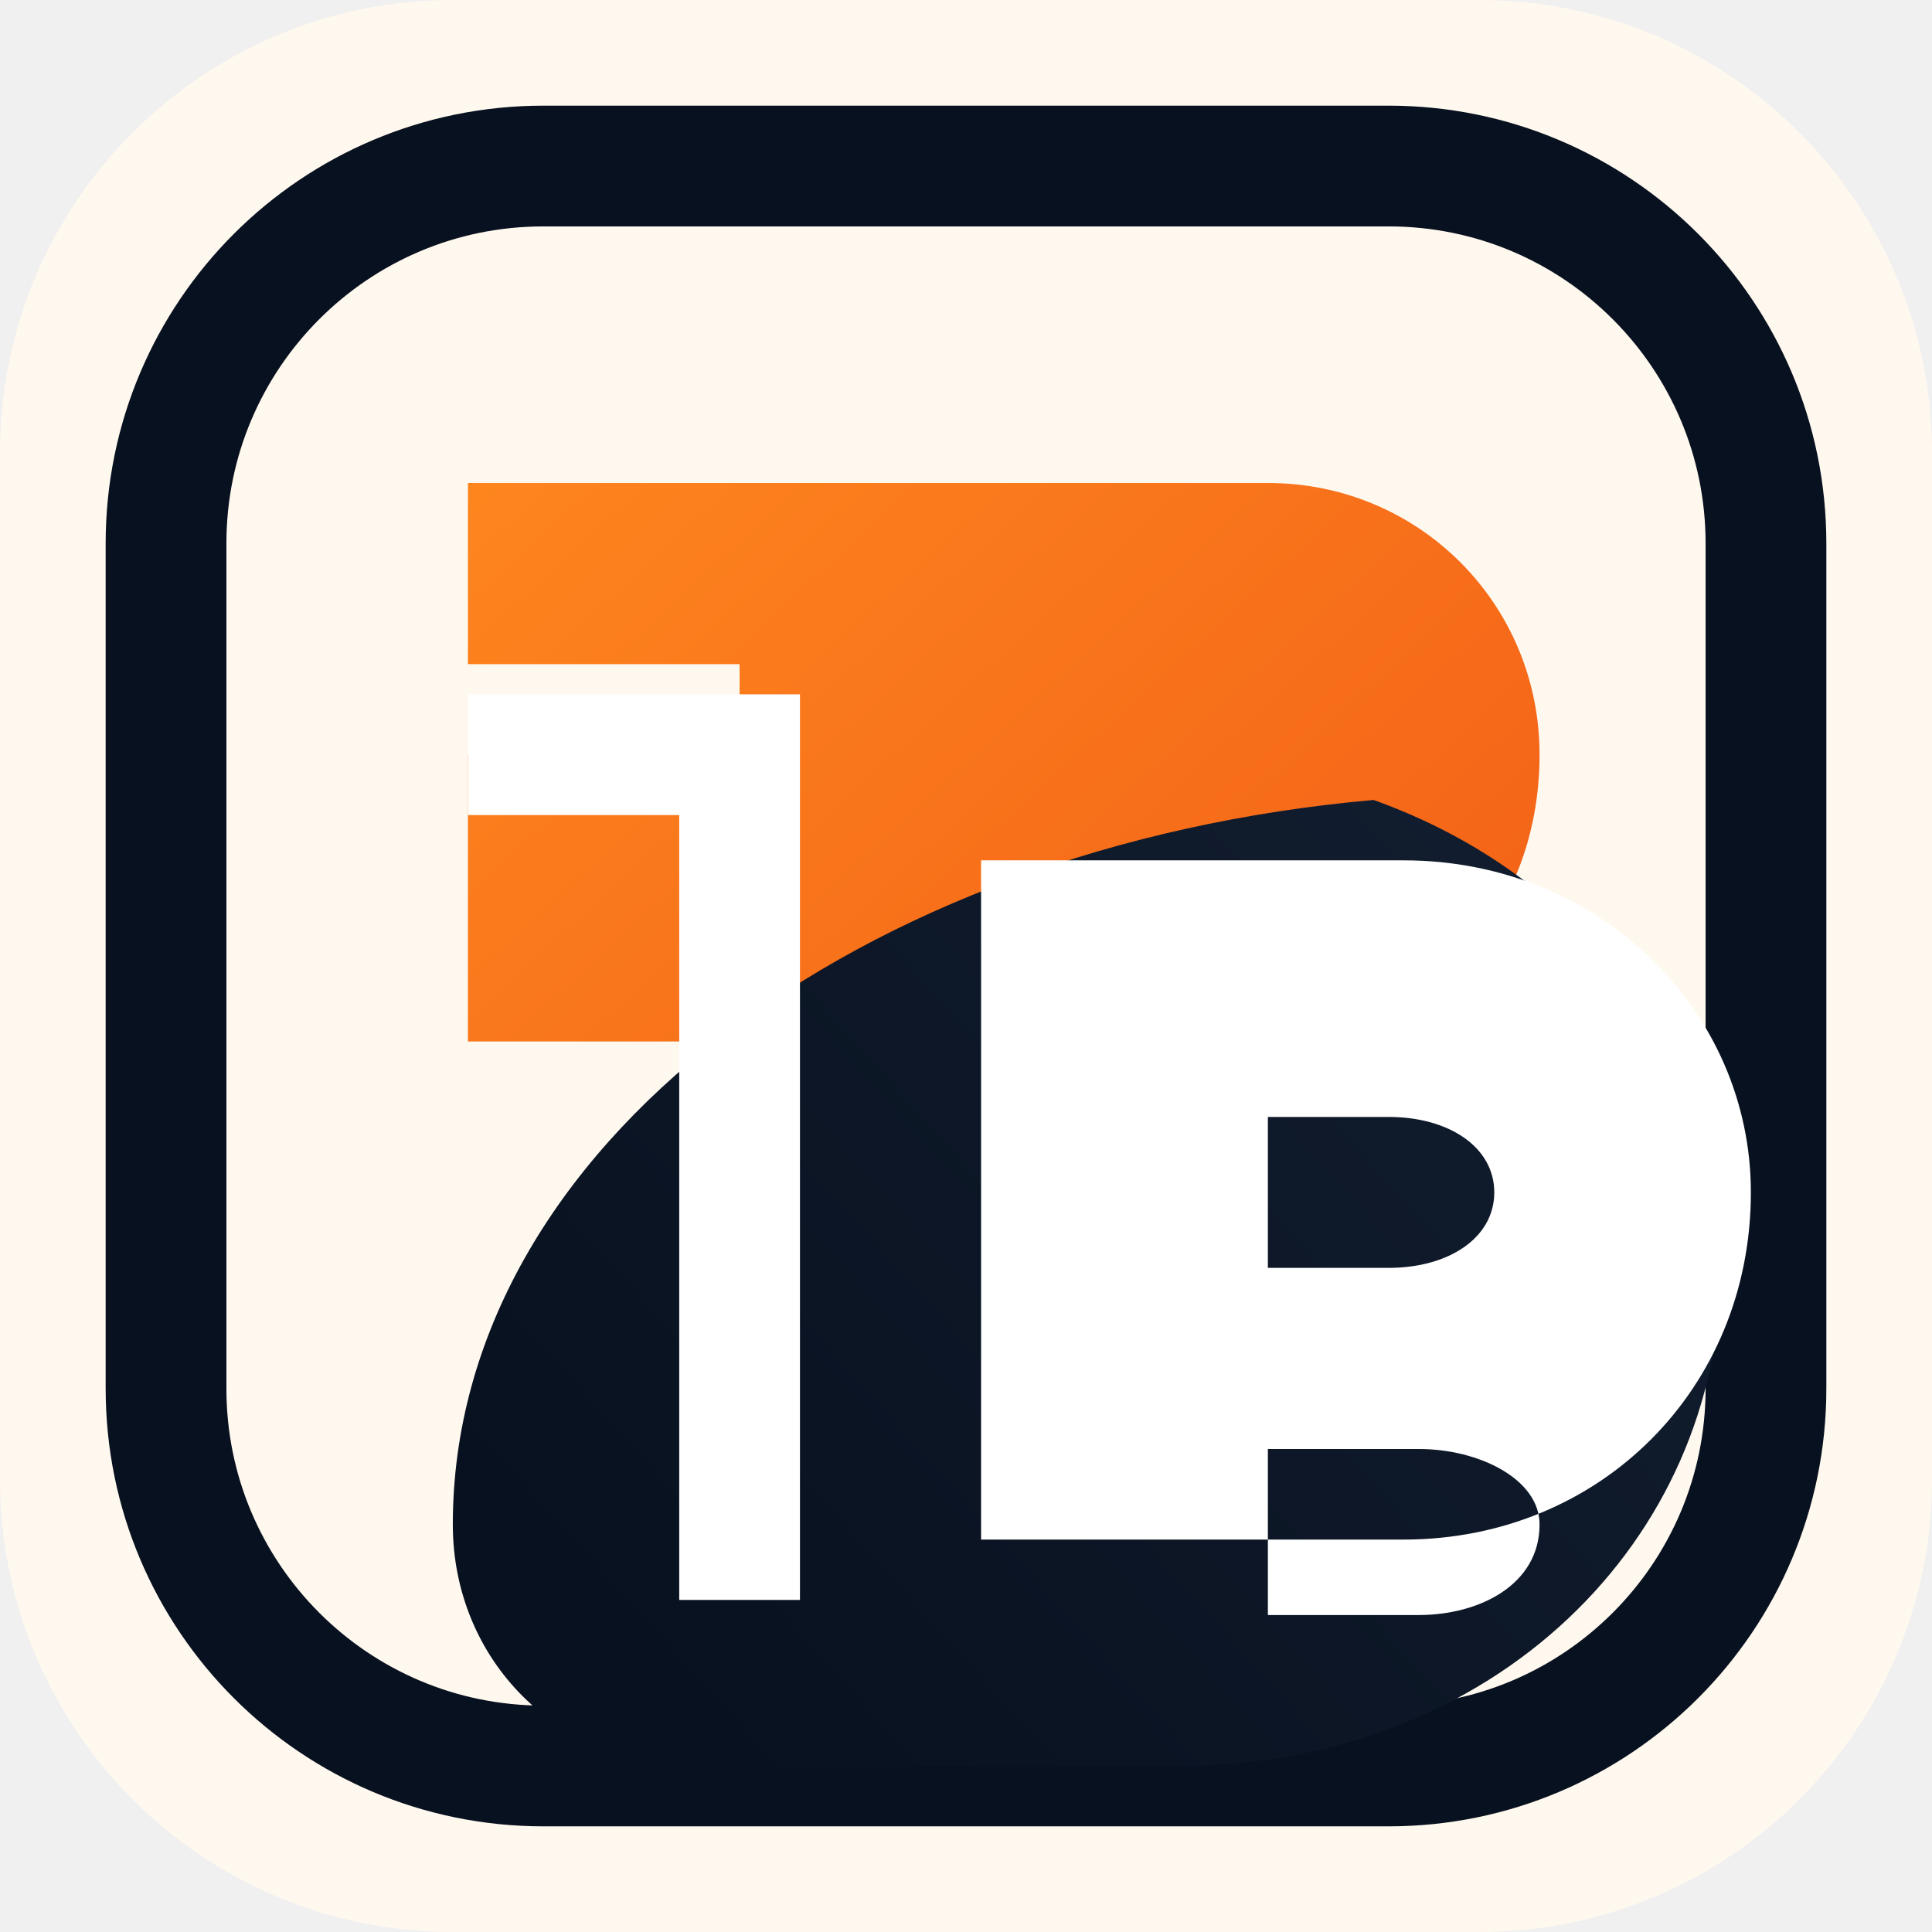
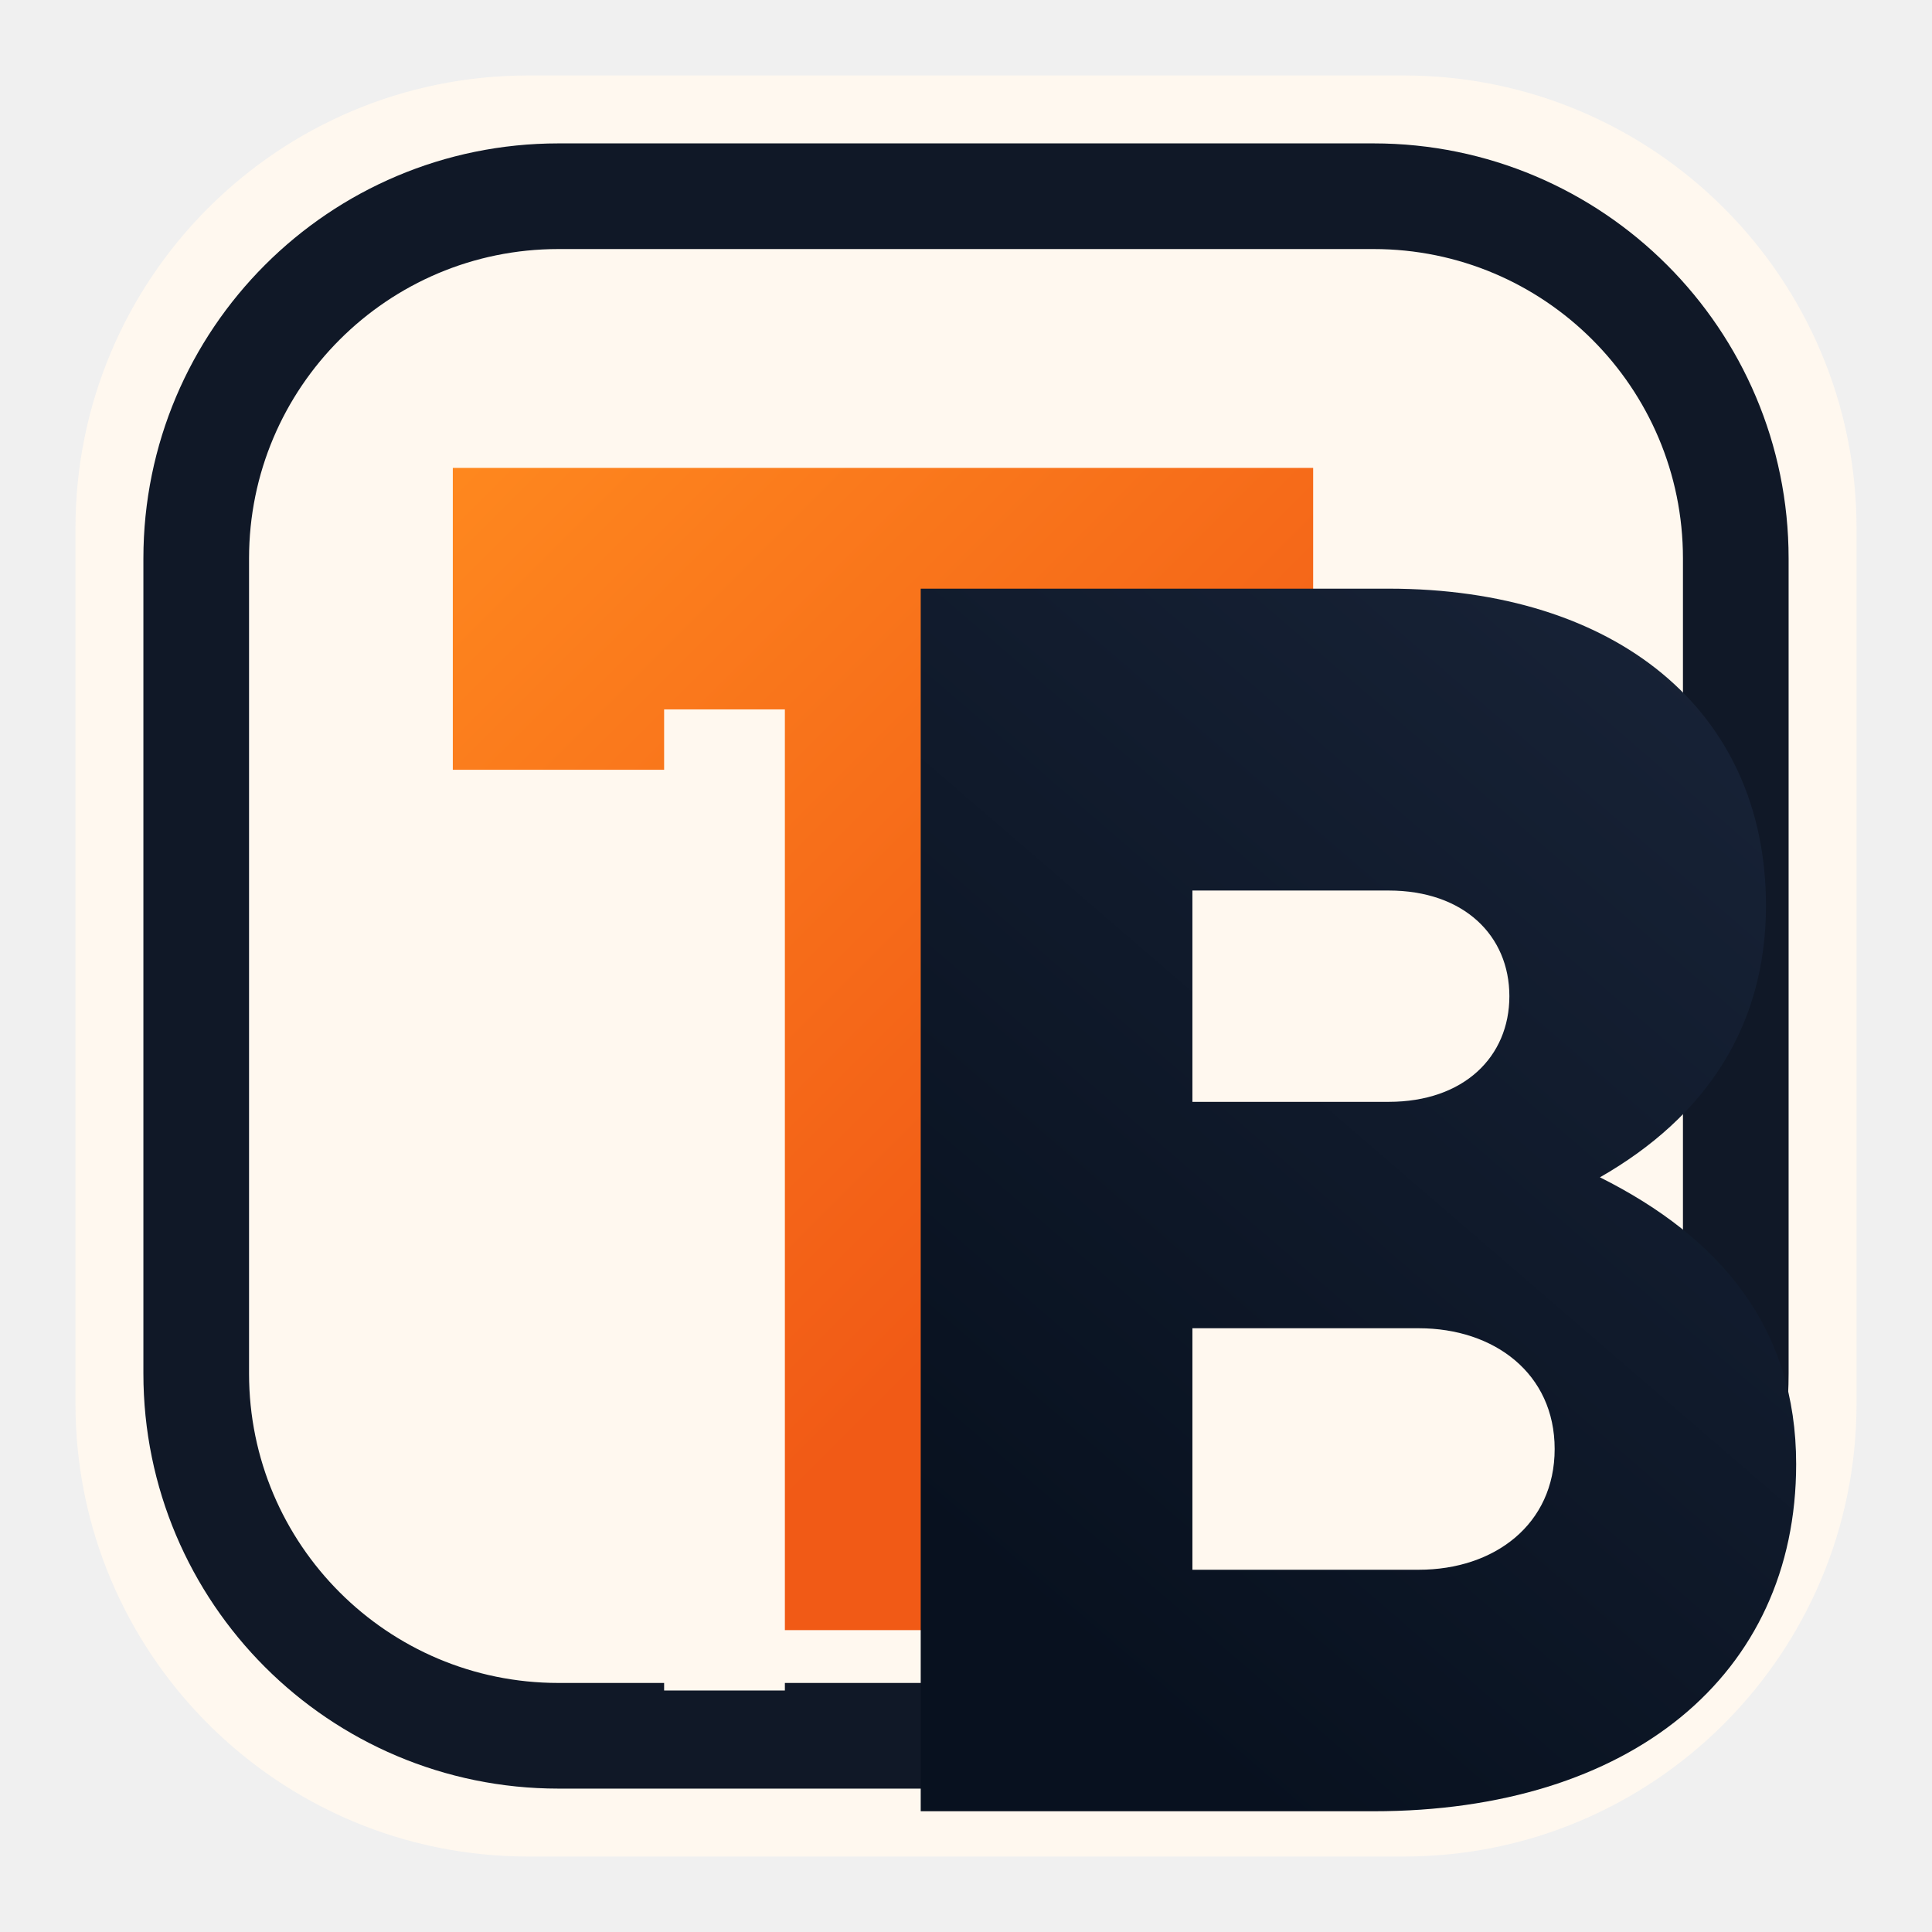
<svg xmlns="http://www.w3.org/2000/svg" viewBox="0 0 128 128" role="img" aria-labelledby="title">
  <defs>
-     <linearGradient id="orange" x1="28" y1="22" x2="94" y2="94" gradientUnits="userSpaceOnUse">
+     <linearGradient id="orange" x1="28" y1="28" x2="76" y2="76" gradientUnits="userSpaceOnUse">
      <stop stop-color="#ff8a1f" />
      <stop offset="1" stop-color="#f15a16" />
    </linearGradient>
-     <linearGradient id="ink" x1="28" y1="96" x2="106" y2="26" gradientUnits="userSpaceOnUse">
+     <linearGradient id="ink" x1="52" y1="102" x2="102" y2="44" gradientUnits="userSpaceOnUse">
      <stop stop-color="#08111f" />
-       <stop offset="1" stop-color="#142033" />
+       <stop offset="1" stop-color="#172236" />
    </linearGradient>
  </defs>
-   <rect width="128" height="128" rx="30" fill="#fff8ef" />
-   <rect x="11" y="11" width="106" height="106" rx="25" fill="none" stroke="#08111f" stroke-width="8" />
-   <path d="M31 32h53c10 0 18 8 18 18 0 11-8 19-18 19H69v39H49V69H31V50h18v-6H31V32Z" fill="url(#orange)" />
-   <path d="M91 53c14 5 23 17 23 31 0 18-15 33-36 33H46c-9 0-16-7-16-16 0-25 27-45 61-48Z" fill="url(#ink)" />
-   <path d="M65 57h28c13 0 23 10 23 22 0 13-10 23-23 23H65V57Zm19 17v10h8c4 0 7-2 7-5s-3-5-7-5h-8Zm0 22v11h10c4 0 8-2 8-6 0-3-4-5-8-5H84Z" fill="#fff" />
-   <path d="M31 50h18v56" fill="none" stroke="#fff" stroke-width="8" />
+   <rect x="5" y="5" width="118" height="118" rx="30" fill="#fff8ef" />
+   <rect x="13" y="13" width="102" height="102" rx="24" fill="none" stroke="#101827" stroke-width="7" />
+   <path d="M30 31h57v20H68v57H48V51H30V31Z" fill="url(#orange)" />
+   <path d="M61 48h31c15 0 25 8 25 21 0 8-4 14-11 18 8 4 13 10 13 19 0 14-11 23-28 23H61V48Z" fill="url(#ink)" transform="translate(0 -9)" />
+   <path d="M79 59h13c5 0 8 3 8 7s-3 7-8 7H79V59Zm0 29h15c5 0 9 3 9 8s-4 8-9 8H79V88Z" fill="#fff8ef" />
+   <path d="M48 51v57" stroke="#fff8ef" stroke-width="8" stroke-linecap="square" />
</svg>
